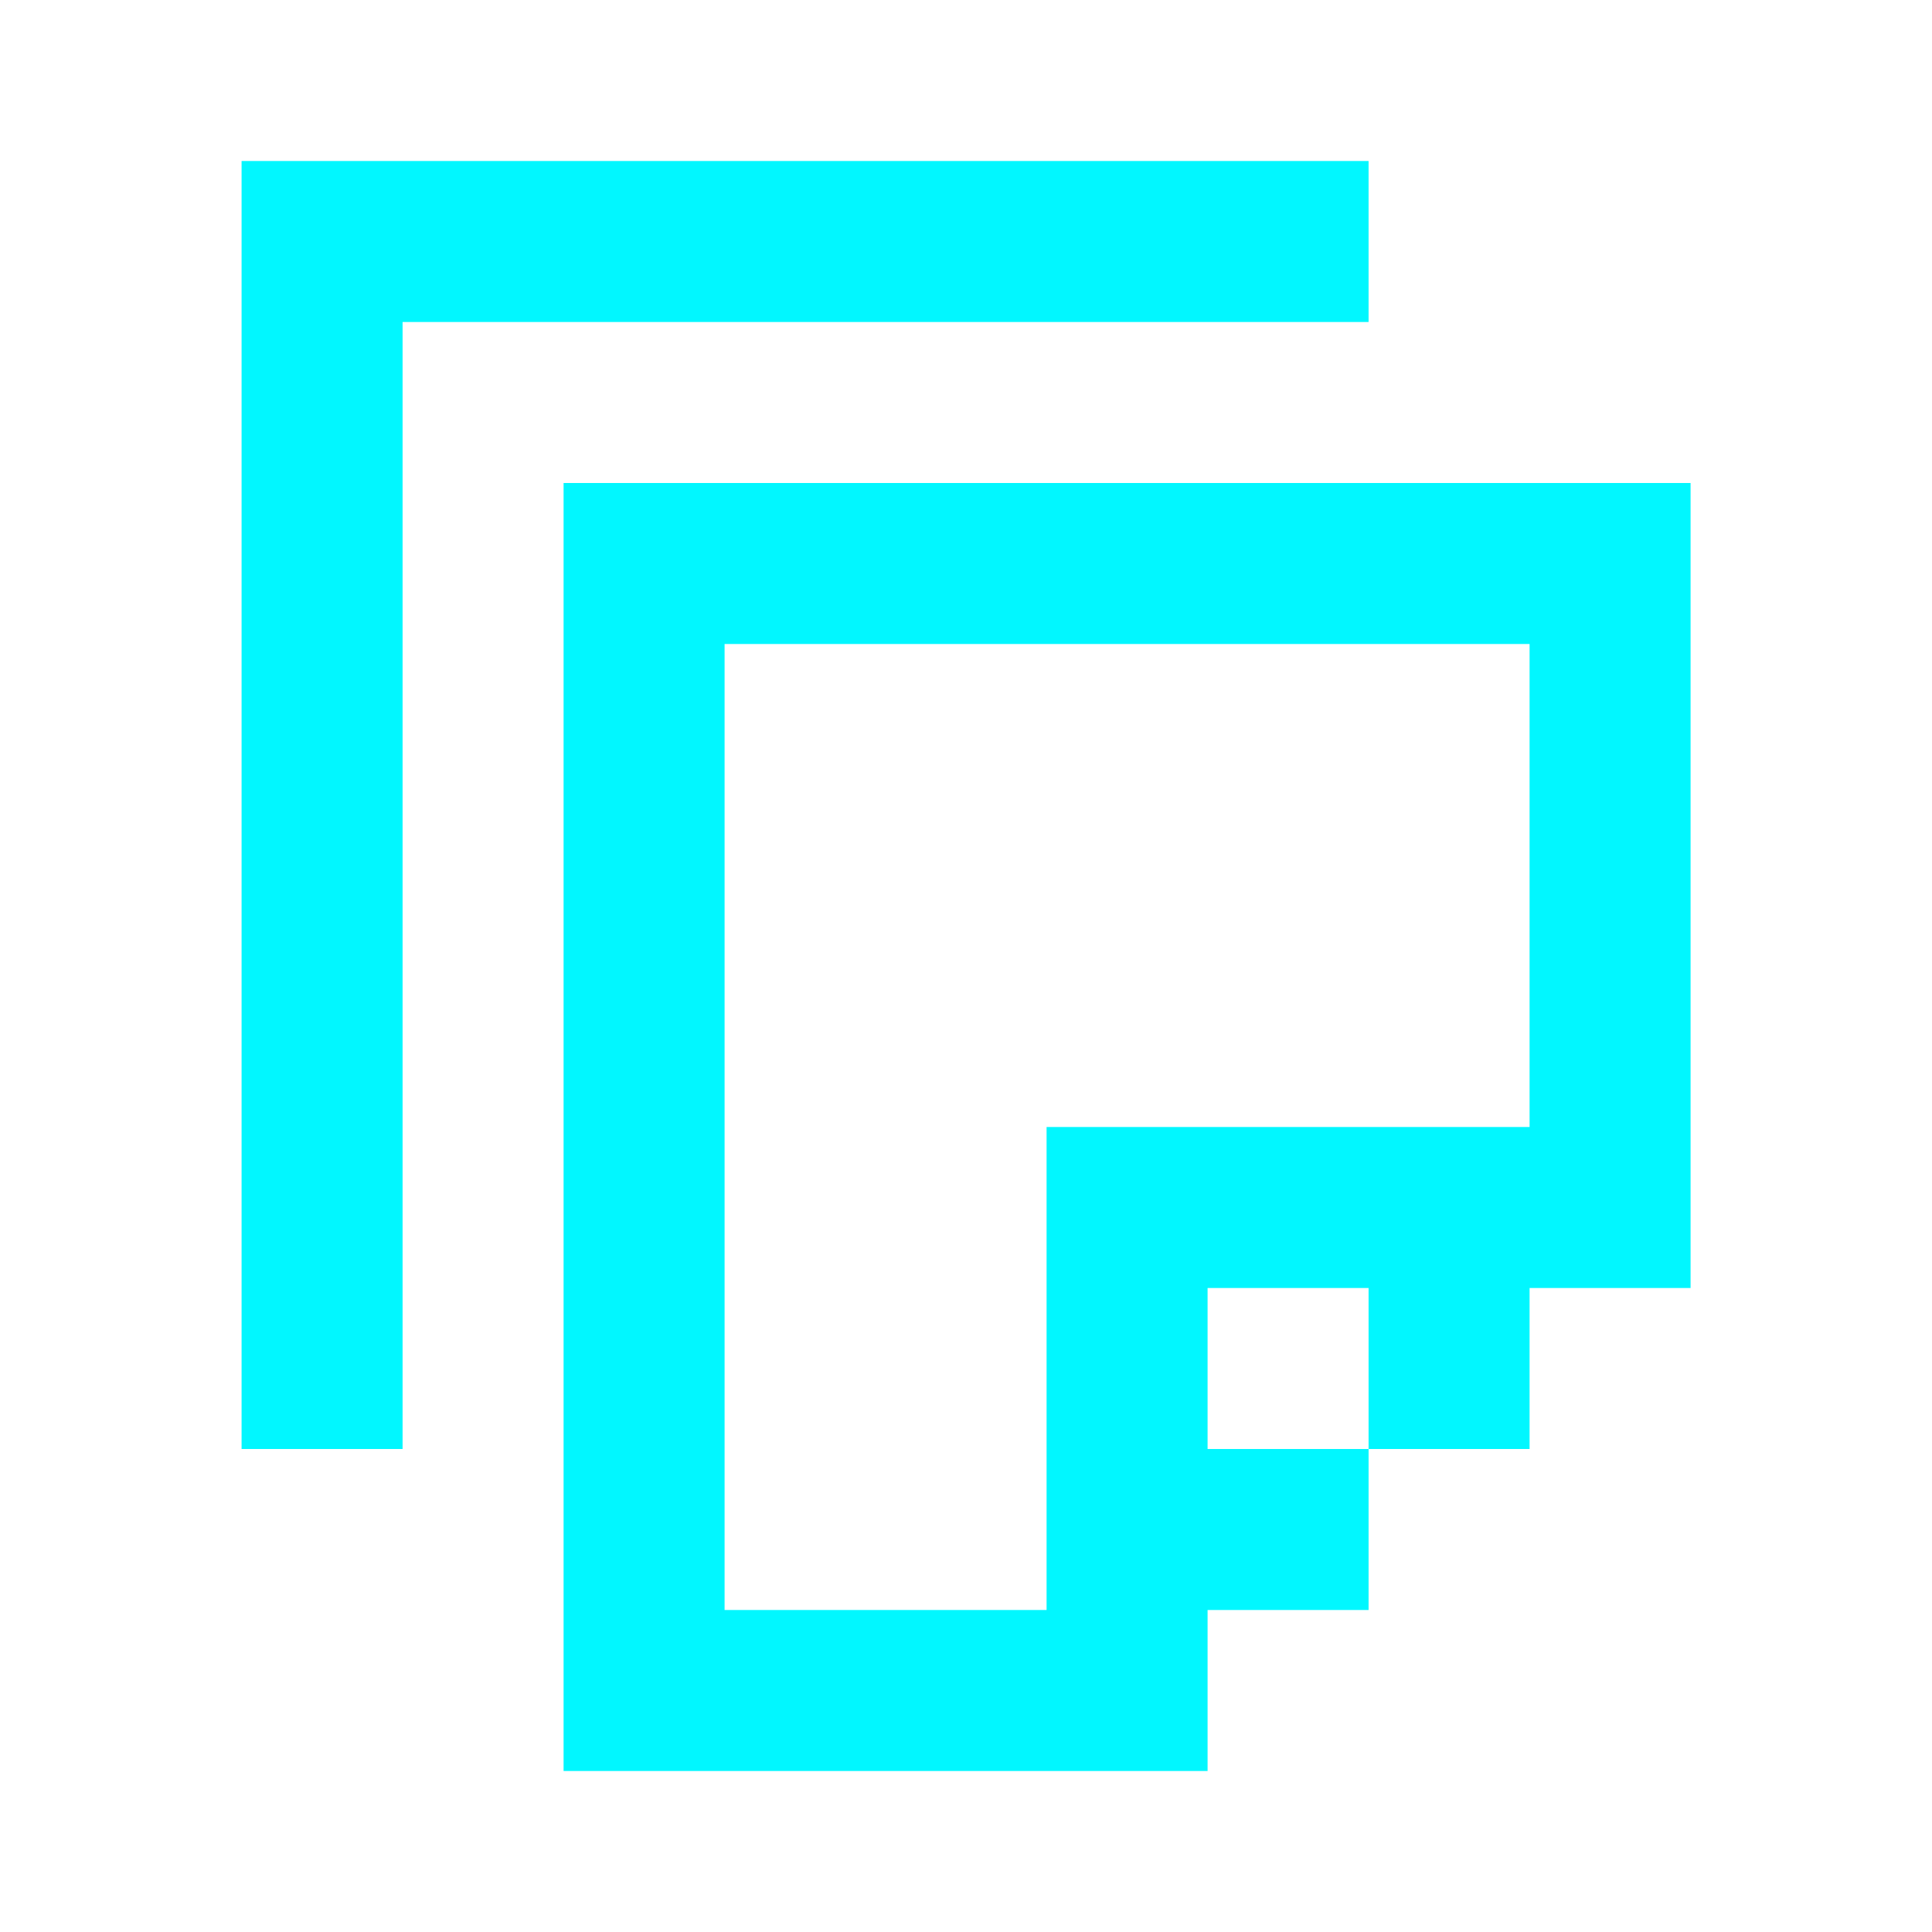
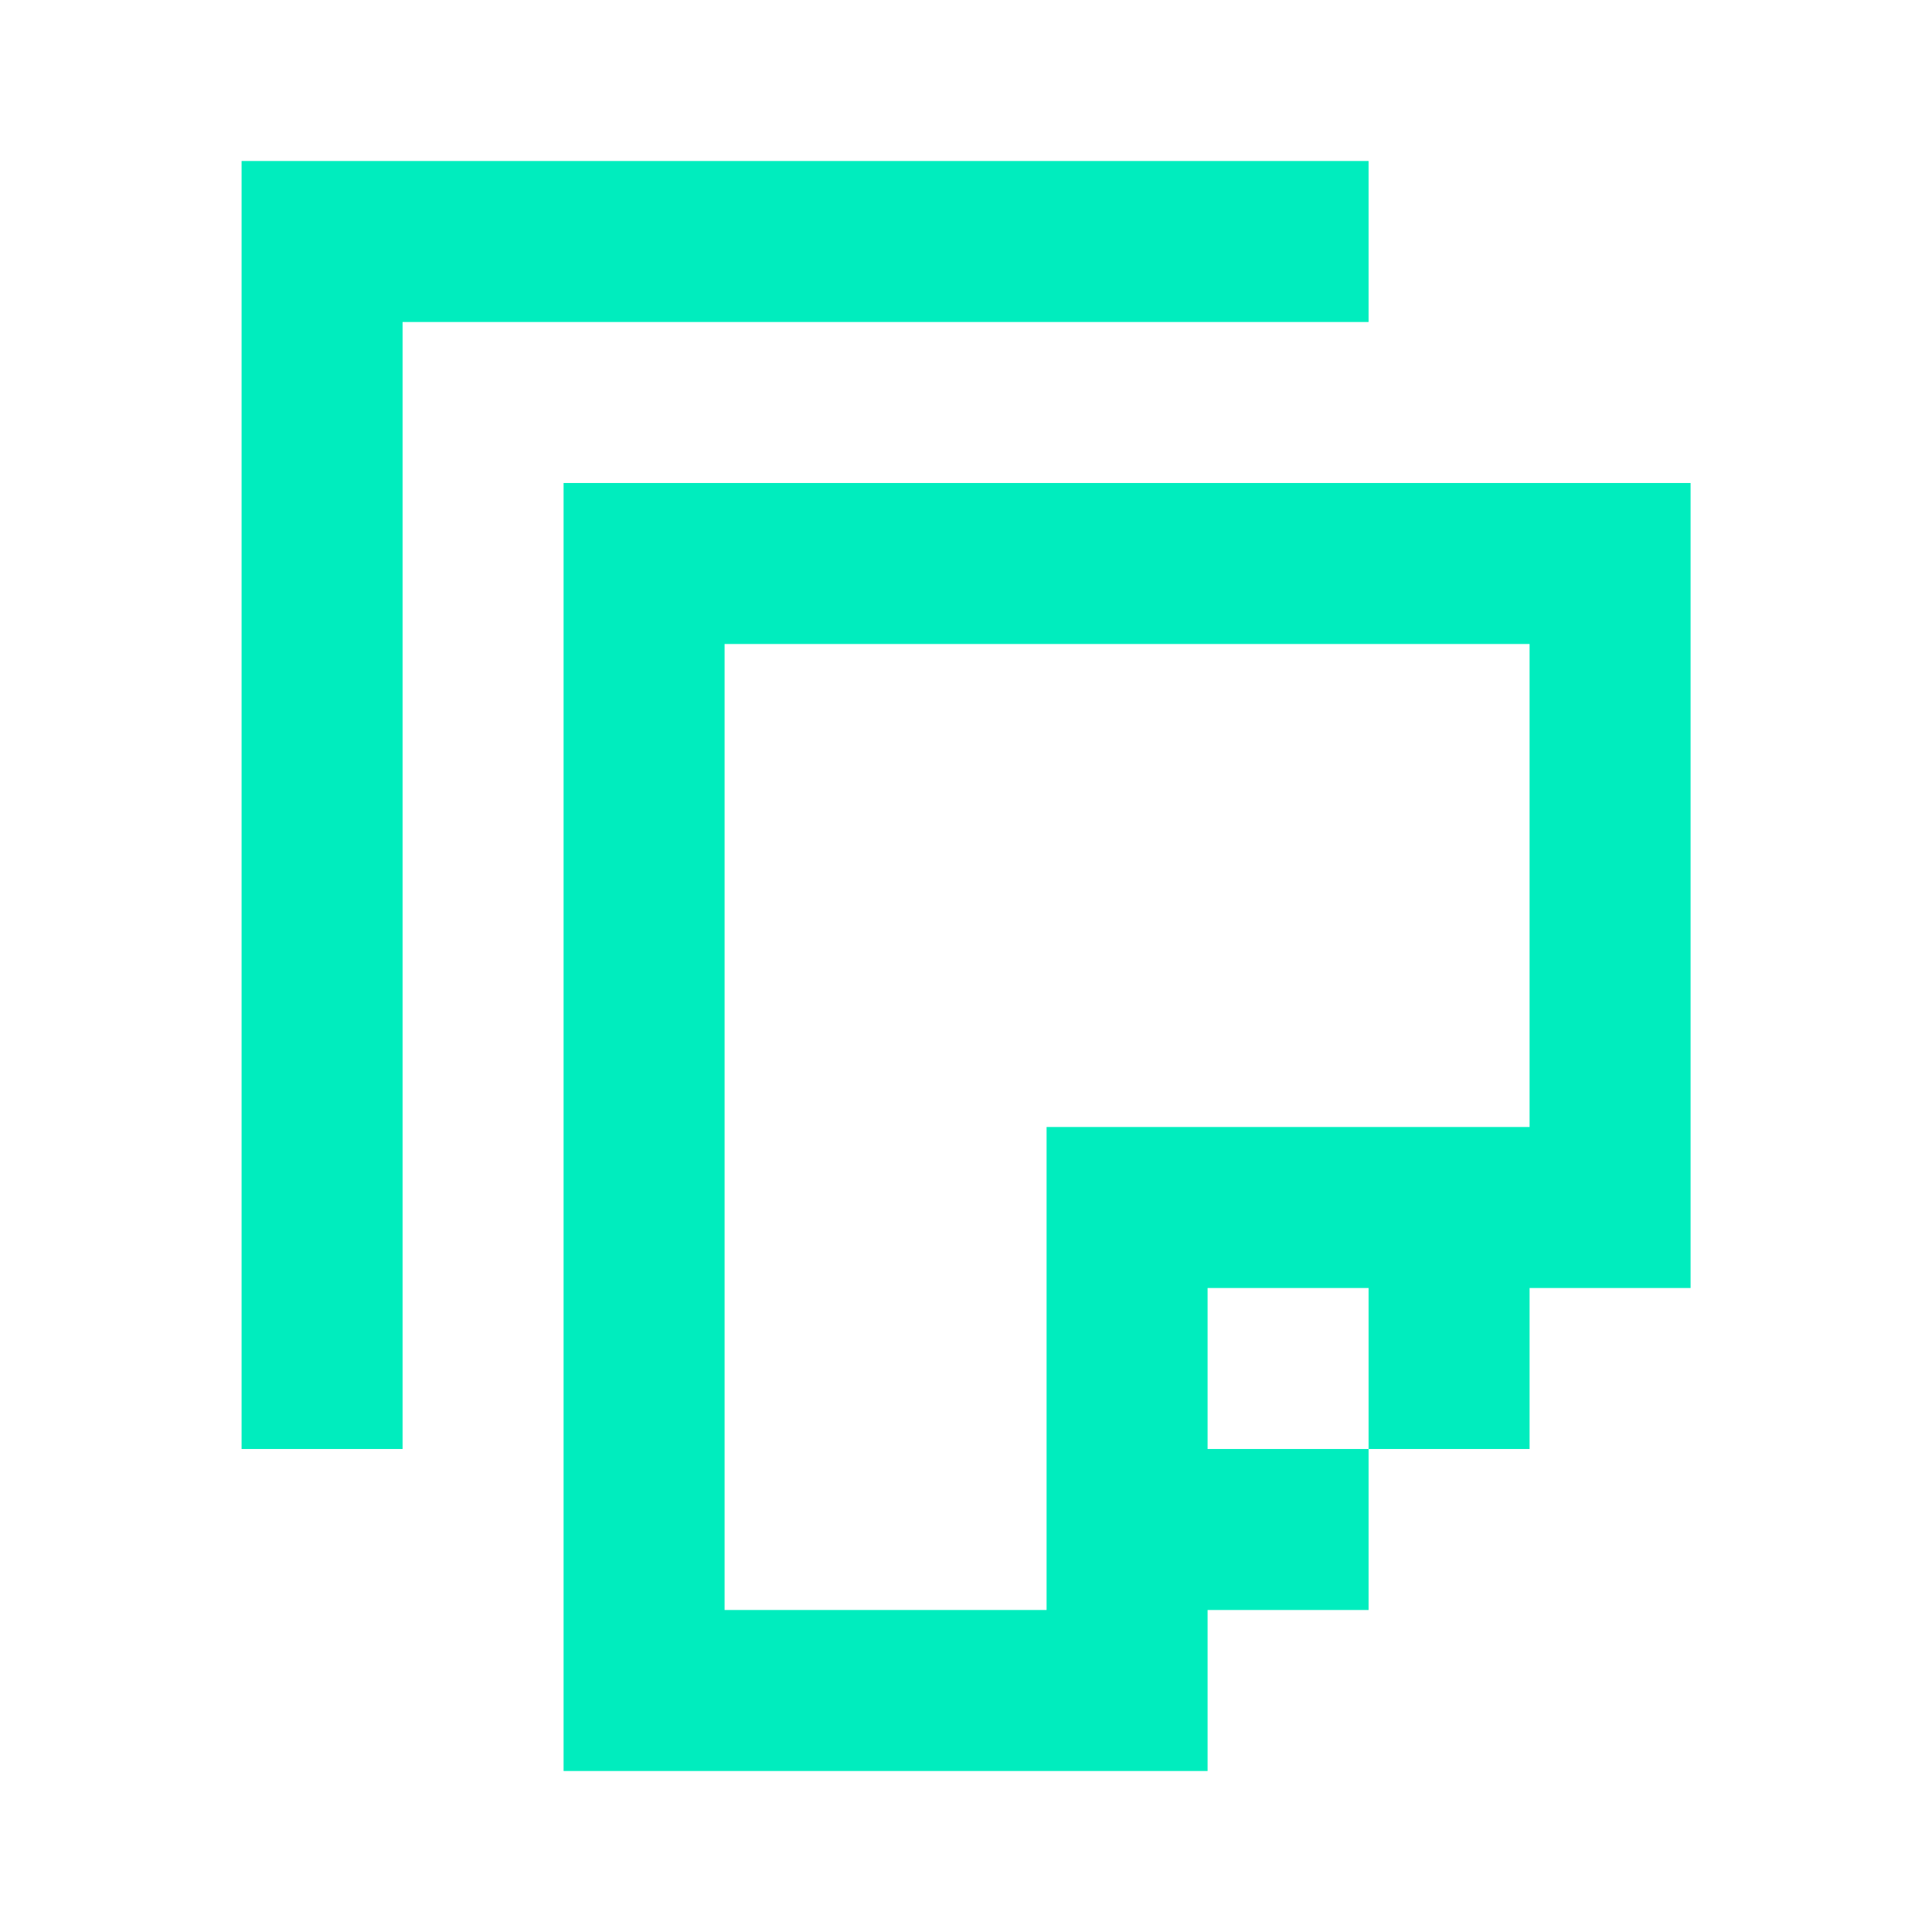
<svg xmlns="http://www.w3.org/2000/svg" width="24" height="24" viewBox="0 0 24 24" fill="none">
-   <path fill-rule="evenodd" clip-rule="evenodd" d="M21.001 6H7.001V22H15.001V20H17.001V18H15.001V16H17.001V18H19.001V16H21.001V6ZM9.001 20V8H19.001V14H13.001V20H9.001ZM3.001 18H5.001V4H17.001V2H5.001H3.001V4V18Z" fill="#01F7FF" />
+   <path fill-rule="evenodd" clip-rule="evenodd" d="M21.001 6H7.001V22H15.001V20H17.001V18H15.001V16H17.001V18H19.001V16H21.001V6ZM9.001 20V8H19.001V14H13.001V20H9.001ZM3.001 18H5.001V4H17.001V2H5.001H3.001V4V18Z" fill="#00EDBE" />
</svg>
